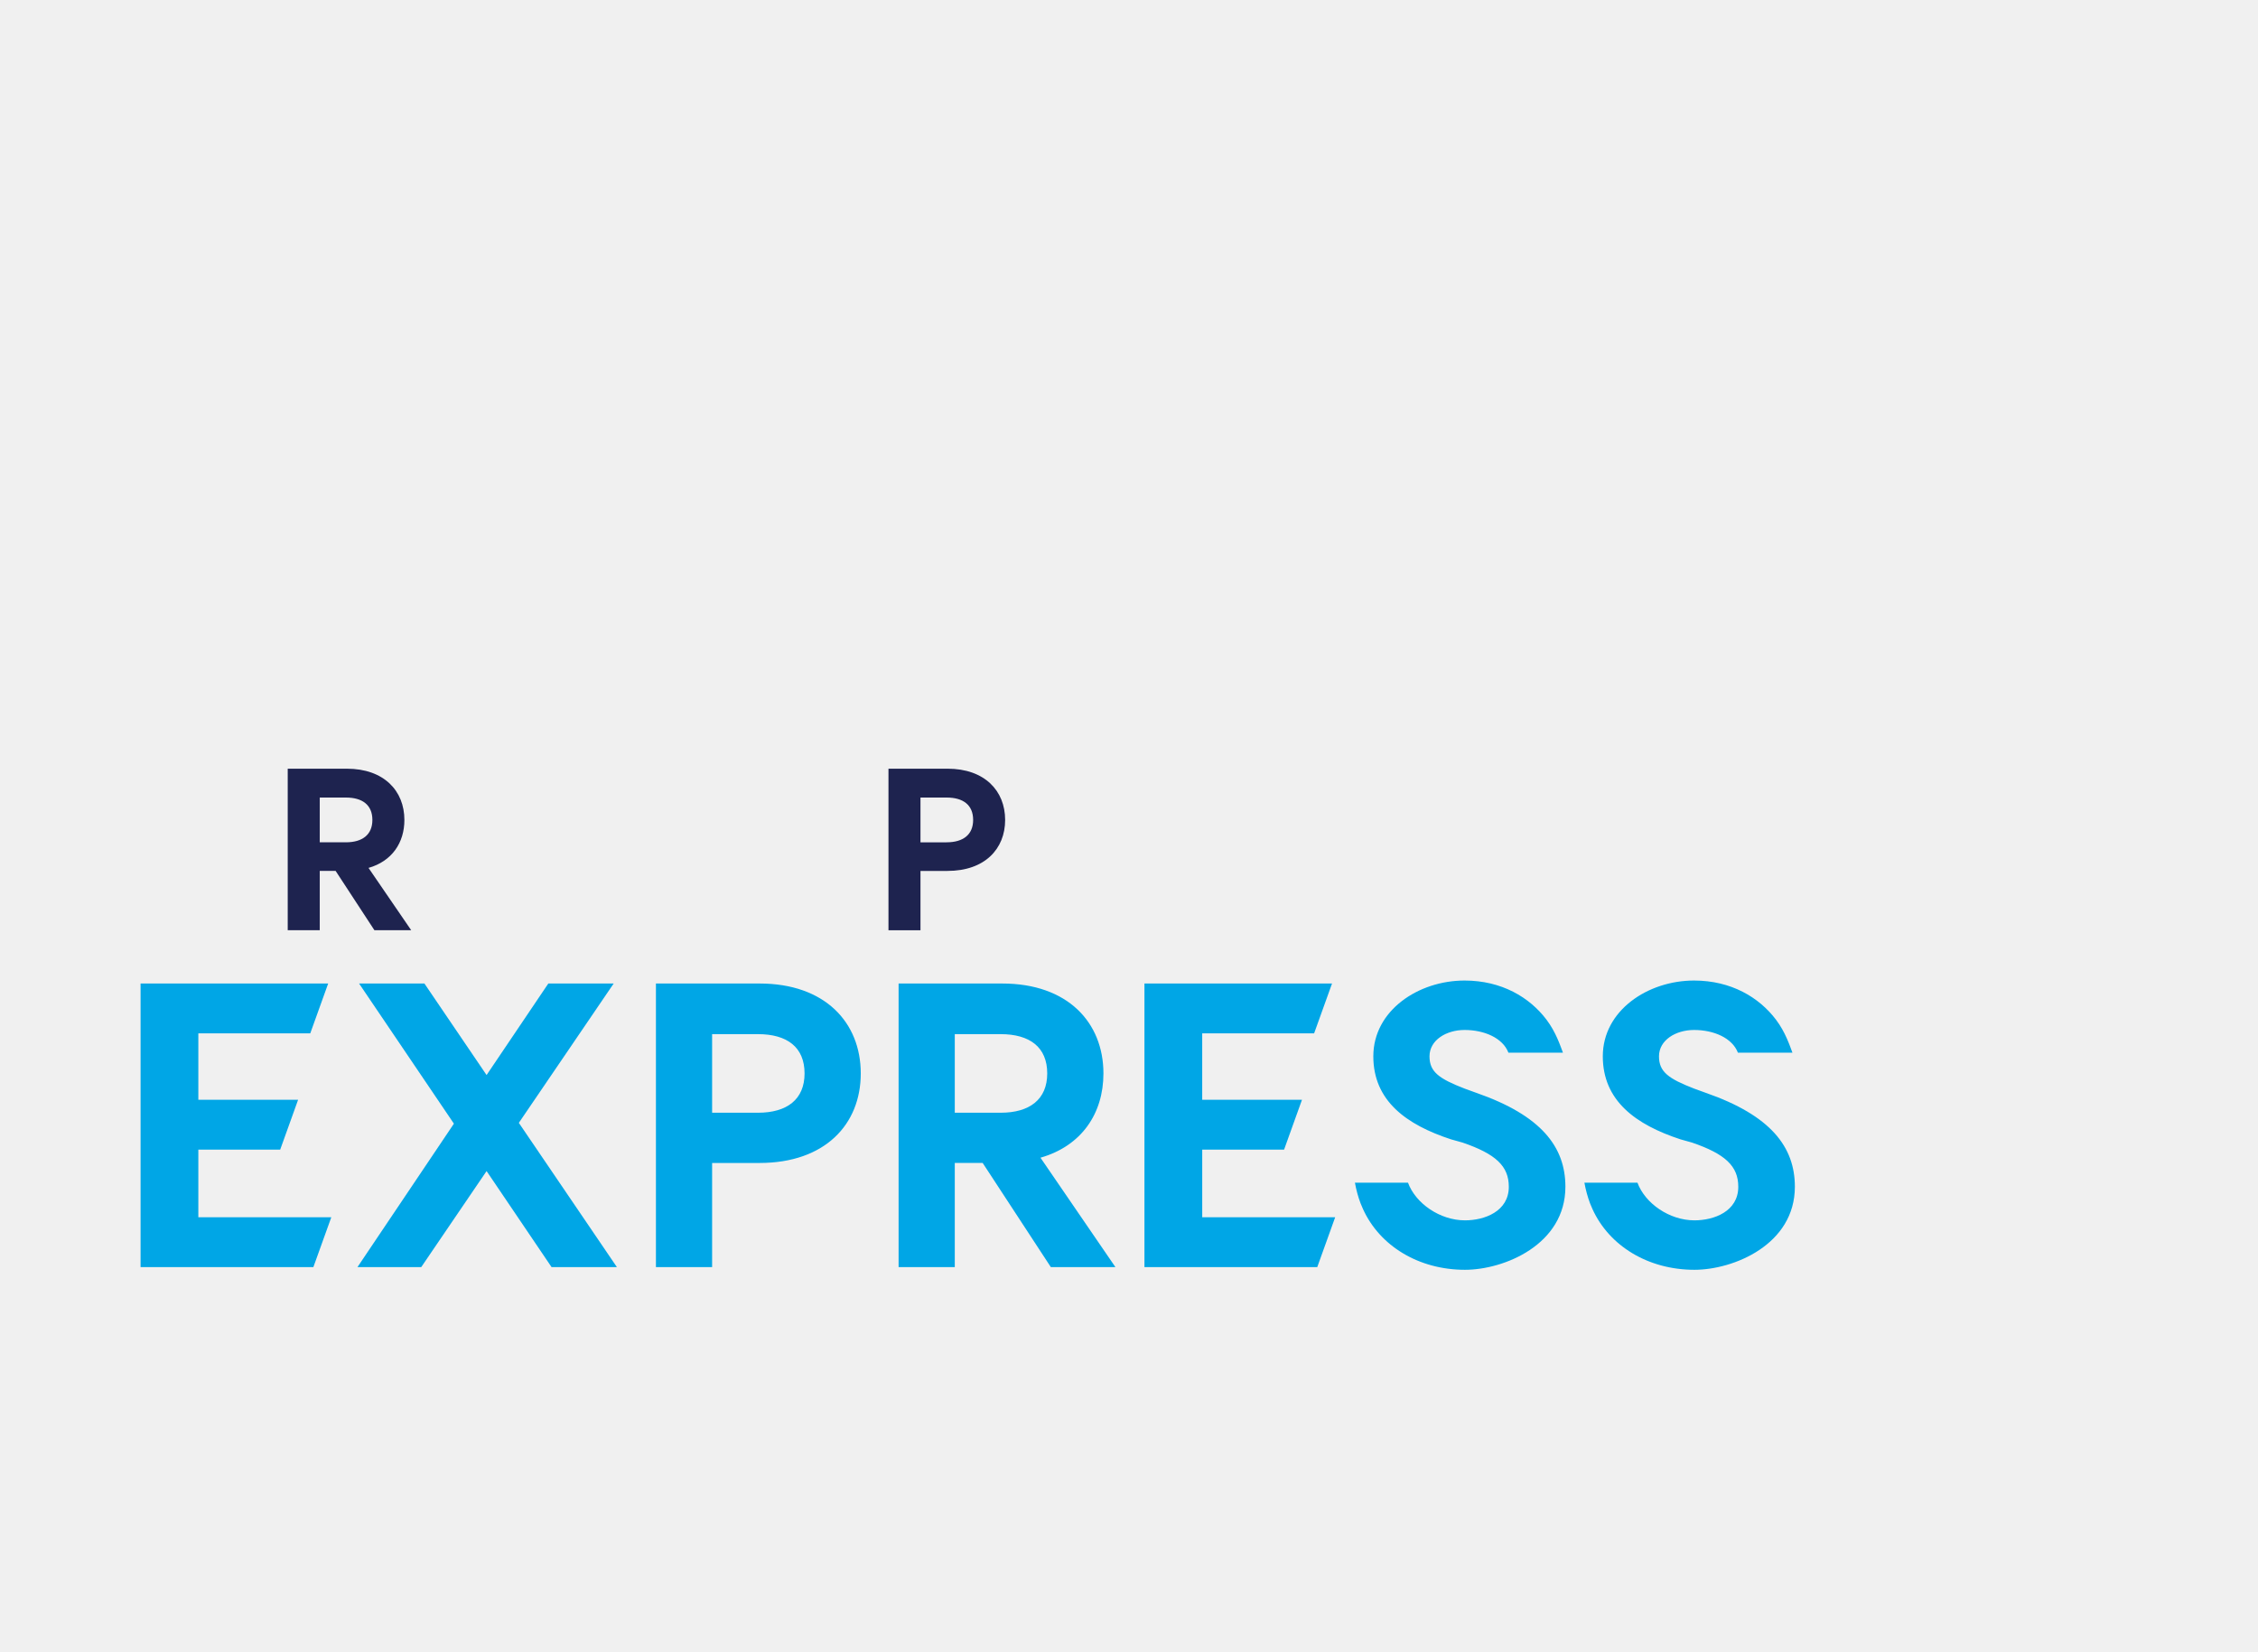
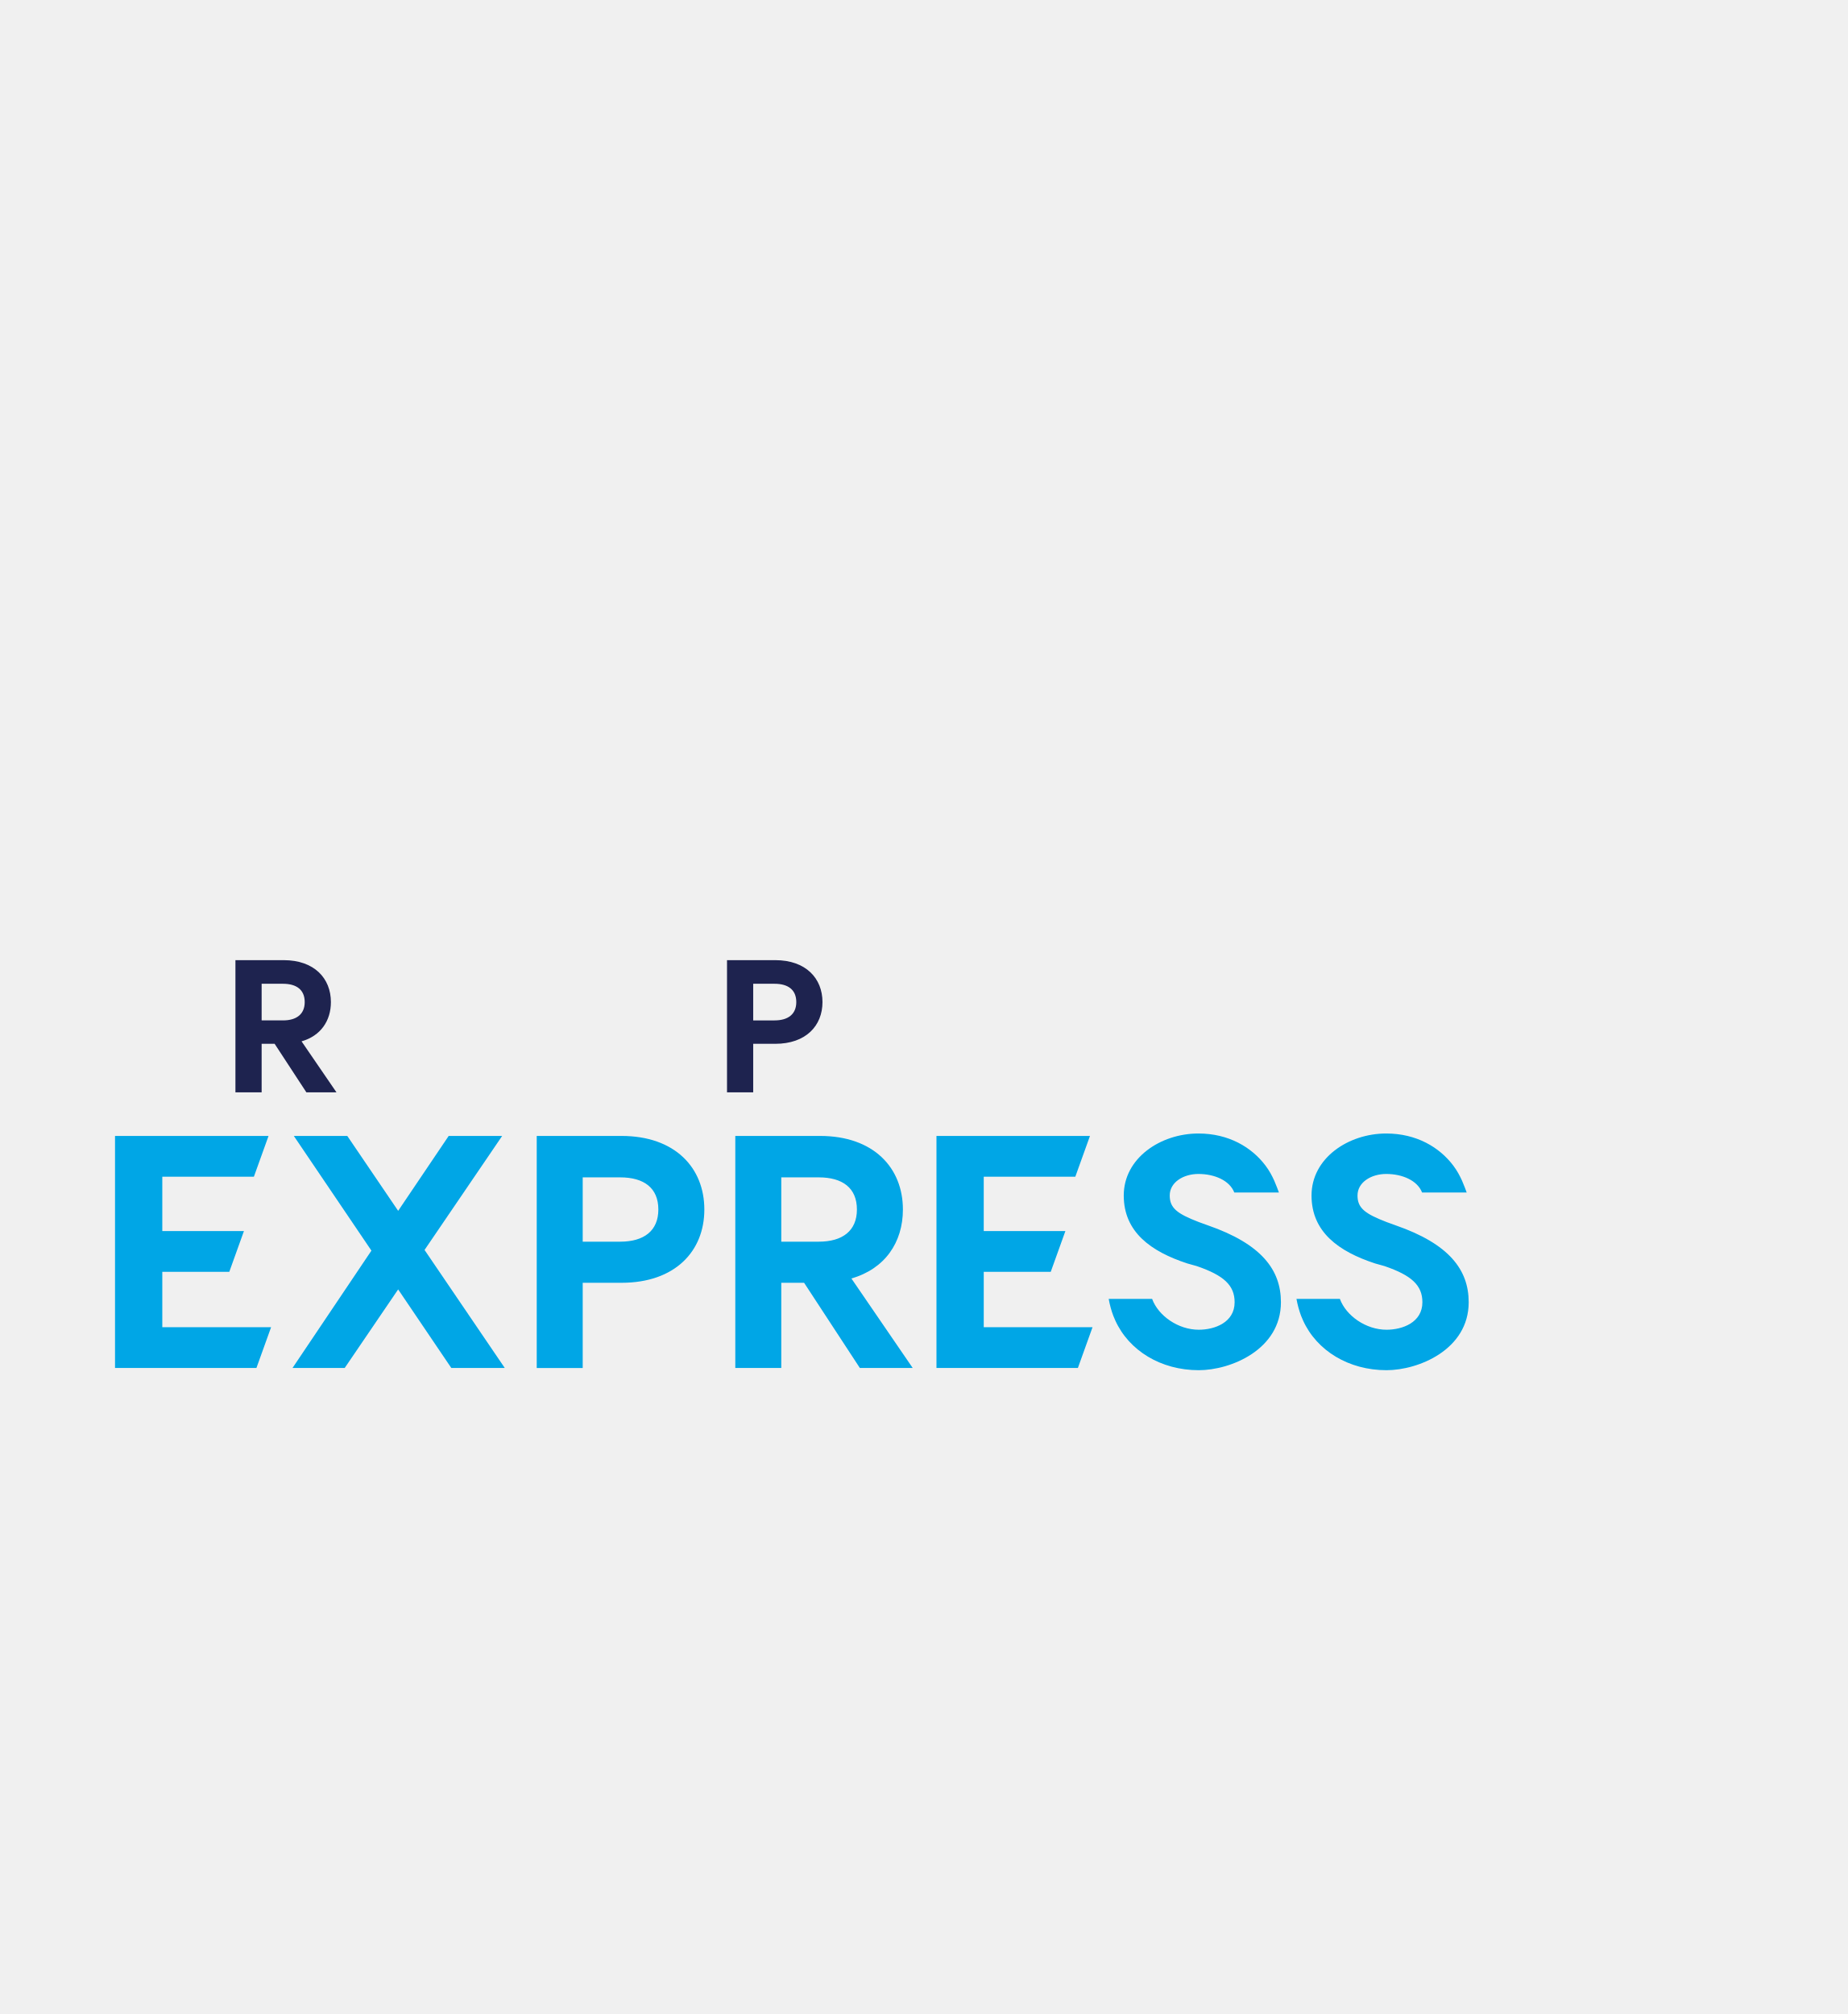
- <svg xmlns="http://www.w3.org/2000/svg" width="149" height="109" viewBox="153 0 149 109">
+ <svg xmlns="http://www.w3.org/2000/svg" width="100" height="109" viewBox="153 0 149 109">
  <defs>
    <path id="a" d="M0 107.216h148.981V.13H0z" />
  </defs>
  <g fill="none" fillRule="evenodd">
    <path fill="#00A6E6" d="M189.395 83.61l-4.287-6.336-4.311 6.336h-4.208l6.363-9.464-6.258-9.249h4.312l4.102 6.041 4.075-6.041h4.313l-6.259 9.195 6.469 9.517z" />
    <g transform="translate(153 .04947)">
      <path d="M50.015 73.375c1.92 0 3.076-.882 3.076-2.593 0-1.738-1.157-2.593-3.076-2.593h-3.024v5.186h3.024zm.105-8.527c4.313 0 6.68 2.565 6.68 5.934 0 3.368-2.367 5.908-6.68 5.908h-3.129v6.871h-3.708V64.848h6.836zM63.004 73.375h3.023c1.92 0 3.077-.882 3.077-2.593 0-1.738-1.157-2.593-3.077-2.593H63.004v5.186zm6.337 10.185l-4.497-6.871h-1.84v6.871h-3.708V64.848h6.838c4.313 0 6.679 2.565 6.679 5.934 0 2.647-1.446 4.785-4.154 5.56l4.944 7.218H69.341zM79.332 80.272v-4.464h5.402l1.181-3.288h-6.584v-4.384h7.385l1.182-3.288H75.519V83.56h11.404l1.182-3.289zM13.088 80.272v-4.464h5.402l1.181-3.288h-6.583v-4.384h7.386l1.182-3.288H9.276V83.56h11.403l1.183-3.289zM112.55 72.058l-.736-.267c-1.735-.669-2.341-1.123-2.341-2.139 0-1.069 1.105-1.738 2.314-1.738 1.315 0 2.524.535 2.893 1.497h3.598c-.169-.443-.459-1.347-1.079-2.168-1.12-1.487-2.973-2.591-5.412-2.591-3.05 0-6.022 1.978-6.022 4.999 0 2.94 2.183 4.517 5.127 5.48l.763.214c2.182.748 3.05 1.55 3.05 2.913 0 1.631-1.604 2.218-2.892 2.218-1.657 0-3.261-1.122-3.761-2.486h-0l0-.001h-3.501c.089.497.216.95.372 1.365l.16.377c1.103 2.433 3.676 4.008 6.729 4.008 2.576 0 6.627-1.658 6.627-5.48 0-2.62-1.578-4.704-5.89-6.201M97.407 72.058l-.737-.267c-1.736-.669-2.34-1.123-2.34-2.139 0-1.069 1.104-1.738 2.314-1.738 1.314 0 2.524.535 2.893 1.497h3.598c-.17-.443-.459-1.347-1.079-2.168-1.12-1.487-2.973-2.591-5.412-2.591-3.051 0-6.022 1.978-6.022 4.999 0 2.94 2.182 4.517 5.128 5.48l.763.214c2.182.748 3.05 1.55 3.05 2.913 0 1.631-1.604 2.218-2.893 2.218-1.656 0-3.261-1.122-3.76-2.486h-.001l.001-.001h-3.502c.089.497.216.95.373 1.365l.16.377c1.104 2.433 3.676 4.008 6.729 4.008 2.577 0 6.627-1.658 6.627-5.48 0-2.62-1.578-4.704-5.89-6.201" fill="#00A6E6" />
      <path d="M21.099 55.531h1.722c1.093 0 1.752-.503 1.752-1.477 0-.989-.659-1.477-1.752-1.477h-1.722v2.955zm3.608 5.801l-2.56-3.914h-1.048v3.914h-2.113V50.673h3.895c2.456 0 3.804 1.462 3.804 3.381 0 1.508-.823 2.725-2.367 3.166l2.816 4.112H24.707zM62.462 55.531c1.093 0 1.753-.503 1.753-1.477 0-.989-.659-1.477-1.753-1.477h-1.722v2.955h1.722zm.06-4.858c2.456 0 3.805 1.462 3.805 3.381 0 1.918-1.349 3.365-3.805 3.365h-1.782v3.914H58.628V50.673h3.894z" fill="#1E234F" />
      <mask id="b" fill="#fff">
        <use xlinkHref="#a" />
      </mask>
      <path fill="#1E234F" mask="url(#b)" d="M97.223 61.332h2.141V50.673h-2.141zM53.642 54.791l-.421-.153c-.99-.38-1.336-.64-1.336-1.22 0-.61.63-.992 1.321-.992.749 0 1.44.305 1.651.854h2.044c-.111-.386-.259-.716-.439-.998-.001 0-.001-.001-.002-.002-.006-.01-.012-.02-.018-.031-.616-.951-1.733-1.686-3.235-1.686-1.741 0-3.437 1.13-3.437 2.854 0 1.679 1.245 2.579 2.925 3.128l.436.122c1.245.427 1.74.885 1.74 1.664 0 .93-.916 1.265-1.651 1.265-.945 0-1.861-.641-2.145-1.418h-1.974c.105.91.535 1.466.672 1.663.001.001.001.003.002.004.747.998 2.002 1.613 3.444 1.613 1.471 0 3.783-.946 3.783-3.127 0-1.497-.901-2.686-3.362-3.541M113.413 59.459V56.916h3.004l.673-1.873h-3.677v-2.497h4.191l.672-1.872h-7.036V61.332h6.528l.672-1.873zM69.982 59.459V56.916h3.004l.672-1.873h-3.676v-2.497h4.191l.673-1.872H67.81V61.332h6.527l.673-1.873zM17.315 50.673H9.282l-.685 1.903h3.246v8.756h2.232V52.577h2.555zM45.536 50.676v5.626l-6.076-5.758V61.35h2.145v-5.642l6.075 5.766V50.676zM82.909 50.676v5.626l-6.076-5.758V61.35h2.146v-5.642l6.075 5.766V50.676zM93.153 50.676v5.626l-6.076-5.758V61.35h2.146v-5.642l6.075 5.766V50.676zM107.366 50.676v5.626l-6.076-5.758V61.35h2.145v-5.642l6.075 5.766V50.676z" />
      <path fill="#00A6E6" mask="url(#b)" d="M135.755 37.044l4.54 10.702-7.147-1.6z" />
      <path fill="#8F83BD" mask="url(#b)" d="M129.191 25.346l12.604-8.019-5.987 16.981z" />
      <path d="M118.441 16.534c.07.228 16.829 18.406 16.829 18.406l-16.829-4.993V16.534z" fill="#00A6E6" mask="url(#b)" />
      <path fill="#80CFF4" mask="url(#b)" d="M134.895 35.594l-16.454-3.403-17.684 12.889z" />
      <path fill="#1E234F" mask="url(#b)" d="M134.895 35.594l-34.138 9.486h17.684z" />
      <path fill="#943F90" mask="url(#b)" d="M134.991 36.509l-13.807 9.782 4.32 17.126z" />
      <path d="M32.334 57.067l.919-2.436.919 2.436h-1.839zm3.567 4.284h2.32l-4.968-10.916-4.968 10.916h2.32l.994-2.464h3.307l.994 2.464z" fill="#1E234F" mask="url(#b)" />
    </g>
  </g>
</svg>
